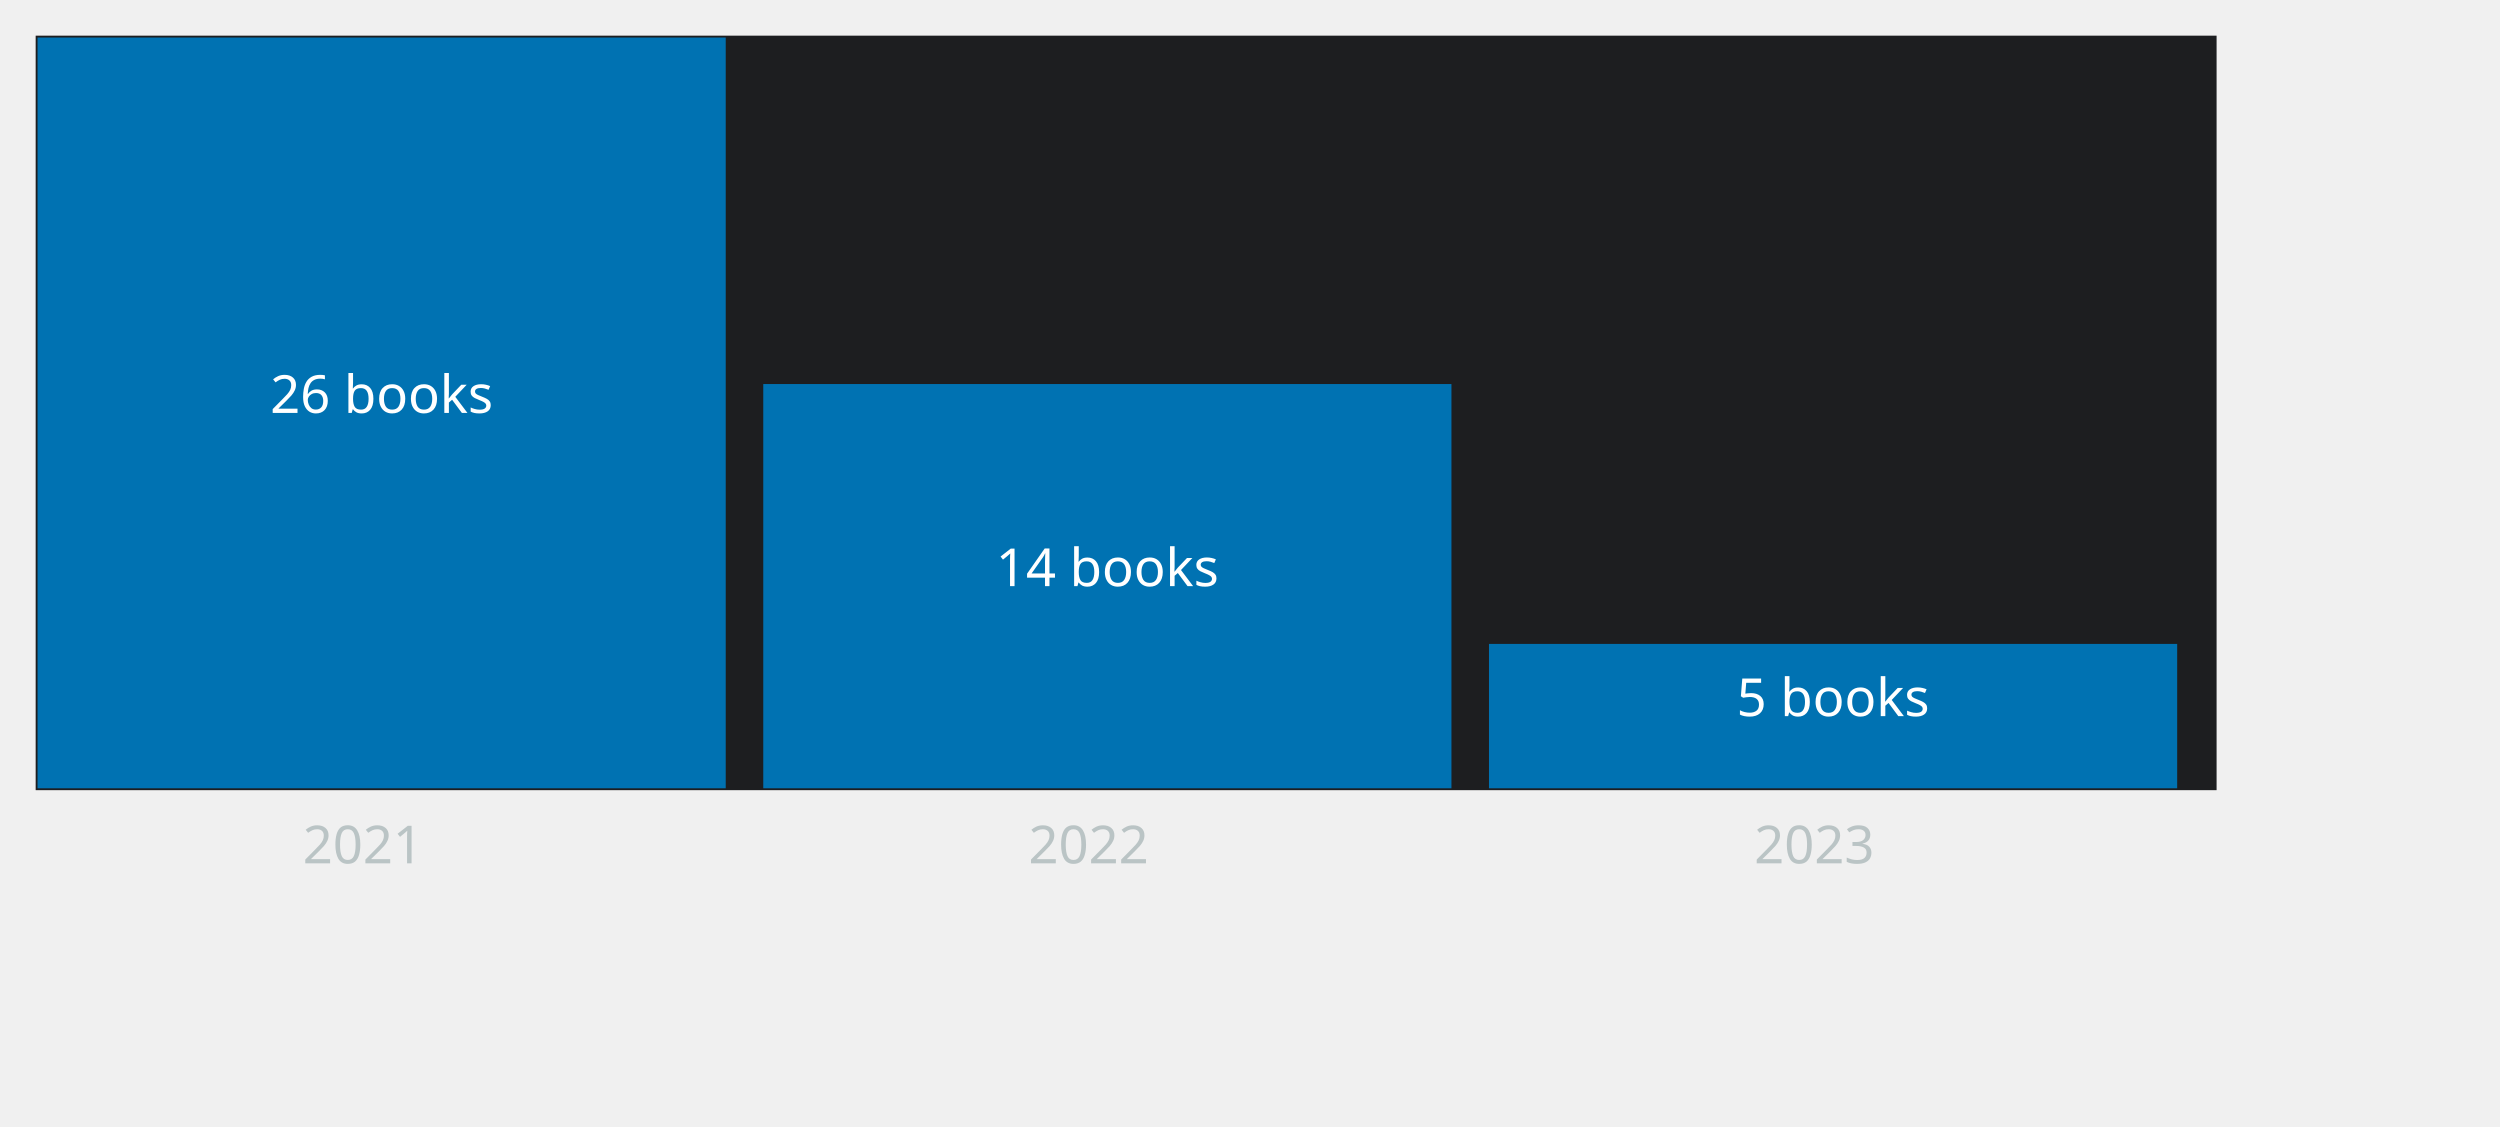
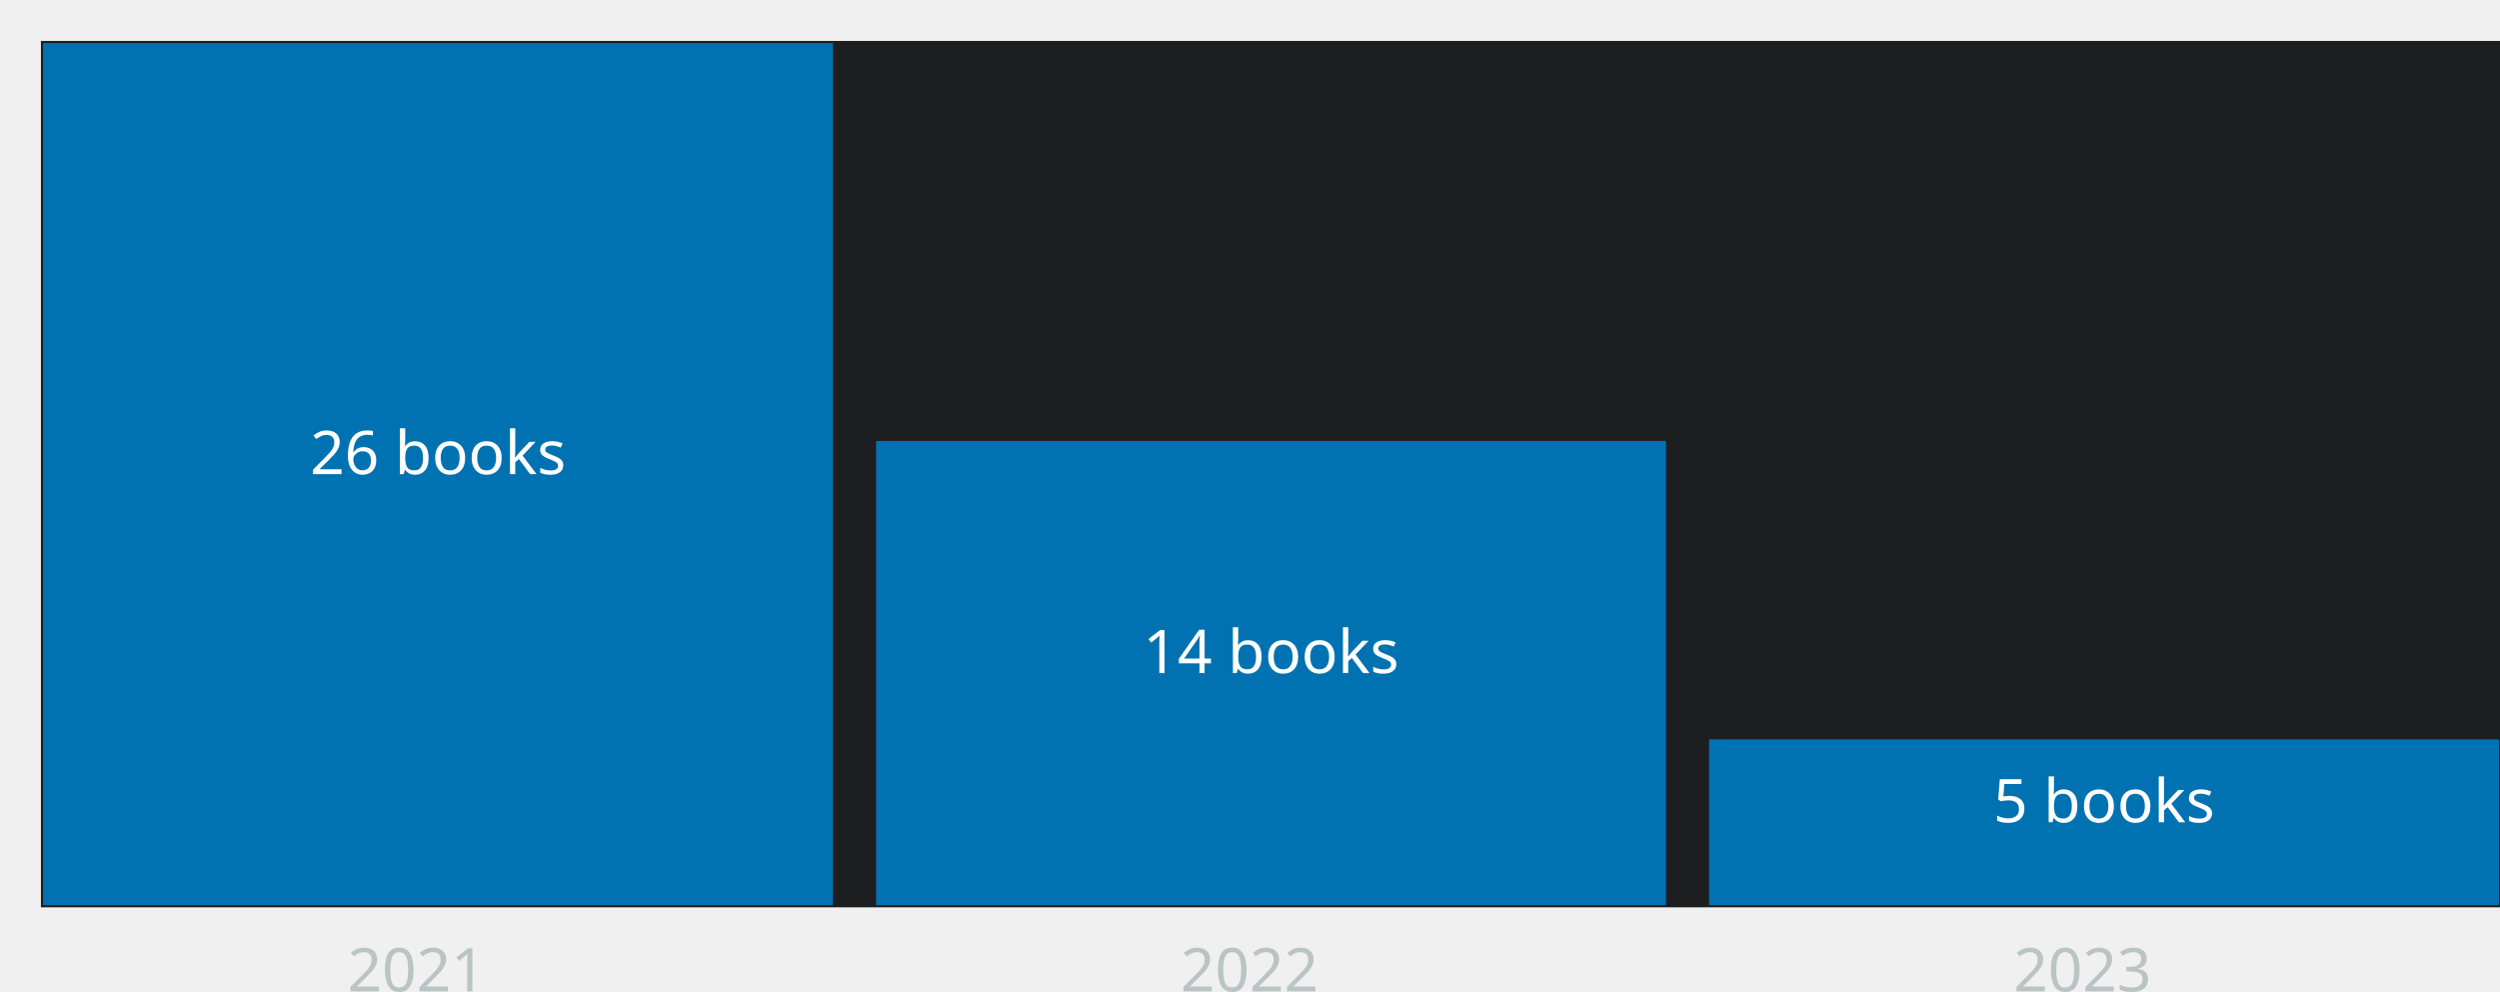
- <svg xmlns="http://www.w3.org/2000/svg" baseProfile="full" height="300" version="1.1" width="666">
+ <svg xmlns="http://www.w3.org/2000/svg" baseProfile="full" height="230" version="1.1" width="580">
  <defs />
  <rect fill="#1D1E20" height="200" stroke="#1D1E20" width="580" x="10" y="10" />
  <rect fill="#0072B2" height="200.0" width="183.333" x="10.0" y="10.0" />
  <text alignment-baseline="central" fill="#FFFFFF" font-family="sans-serif" font-size="14px" text-anchor="middle" x="101.667" y="110.0">26 books</text>
  <rect fill="#0072B2" height="107.692" width="183.333" x="203.333" y="102.308" />
  <text alignment-baseline="central" fill="#FFFFFF" font-family="sans-serif" font-size="14px" text-anchor="middle" x="295.0" y="156.154">14 books</text>
  <rect fill="#0072B2" height="38.462" width="183.333" x="396.667" y="171.538" />
  <text alignment-baseline="central" fill="#FFFFFF" font-family="sans-serif" font-size="14px" text-anchor="middle" x="488.333" y="190.769">5 books</text>
  <text fill="#BAC4C5" font-family="sans-serif" font-size="14px" text-anchor="middle" x="96.667" y="230">2021</text>
  <text fill="#BAC4C5" font-family="sans-serif" font-size="14px" text-anchor="middle" x="290.0" y="230">2022</text>
  <text fill="#BAC4C5" font-family="sans-serif" font-size="14px" text-anchor="middle" x="483.333" y="230">2023</text>
</svg>
